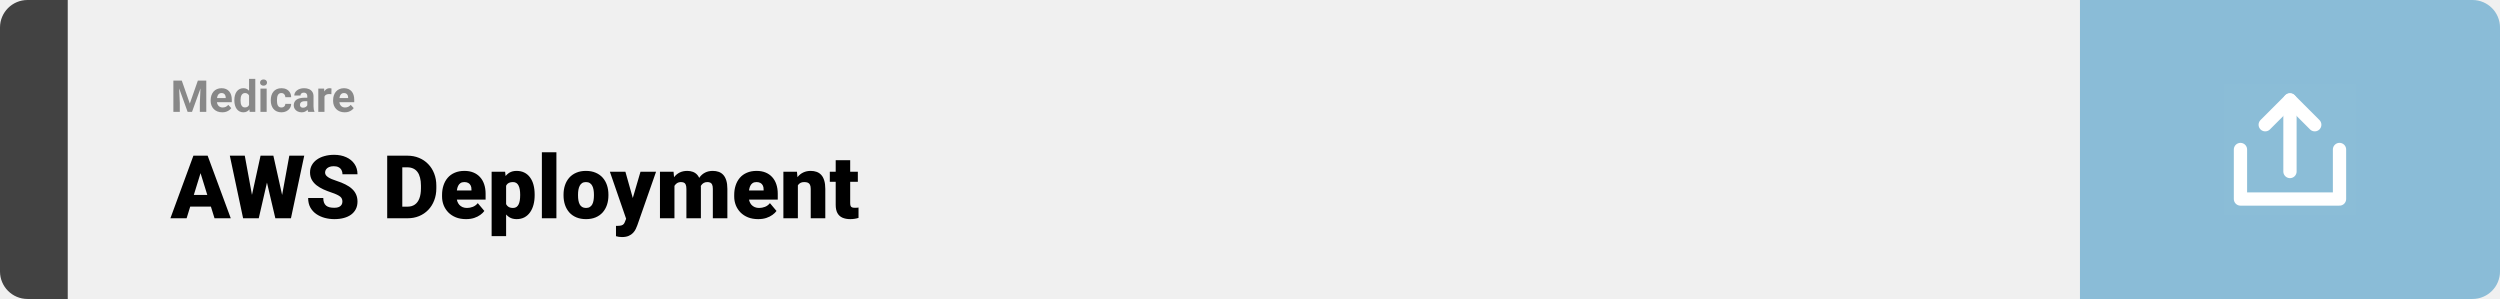
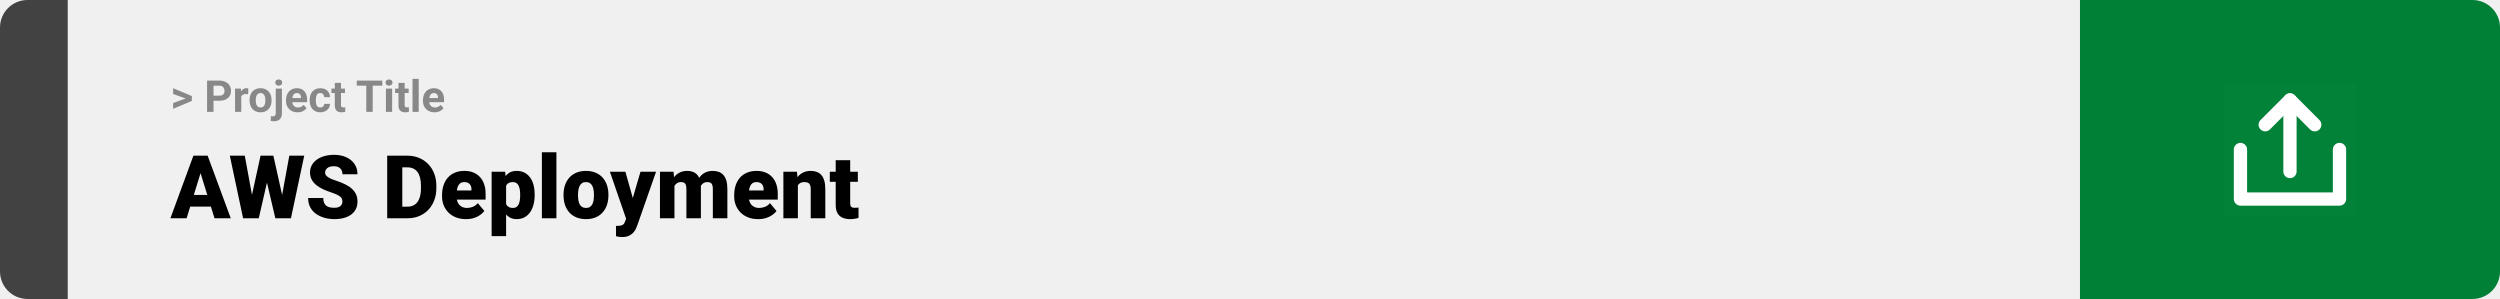
<svg xmlns="http://www.w3.org/2000/svg" width="1363" height="163" viewBox="0 0 1363 163" fill="none">
  <path d="M0 15C0 6.716 6.716 0 15 0H37V163H15C6.716 163 0 156.284 0 148V15Z" fill="#424242" />
  <rect width="1097" height="163" transform="translate(37)" fill="#F0F0F0" />
-   <path d="M96.129 43.938H99.106L103.488 56.465L107.871 43.938H110.848L104.684 61H102.293L96.129 43.938ZM94.523 43.938H97.488L98.027 56.148V61H94.523V43.938ZM109.488 43.938H112.465V61H108.949V56.148L109.488 43.938ZM121.172 61.234C120.188 61.234 119.305 61.078 118.523 60.766C117.742 60.445 117.078 60.004 116.531 59.441C115.992 58.879 115.578 58.227 115.289 57.484C115 56.734 114.855 55.938 114.855 55.094V54.625C114.855 53.664 114.992 52.785 115.266 51.988C115.539 51.191 115.93 50.5 116.438 49.914C116.953 49.328 117.578 48.879 118.312 48.566C119.047 48.246 119.875 48.086 120.797 48.086C121.695 48.086 122.492 48.234 123.188 48.531C123.883 48.828 124.465 49.25 124.934 49.797C125.41 50.344 125.77 51 126.012 51.766C126.254 52.523 126.375 53.367 126.375 54.297V55.703H116.297V53.453H123.059V53.195C123.059 52.727 122.973 52.309 122.801 51.941C122.637 51.566 122.387 51.27 122.051 51.051C121.715 50.832 121.285 50.723 120.762 50.723C120.316 50.723 119.934 50.82 119.613 51.016C119.293 51.211 119.031 51.484 118.828 51.836C118.633 52.188 118.484 52.602 118.383 53.078C118.289 53.547 118.242 54.062 118.242 54.625V55.094C118.242 55.602 118.312 56.07 118.453 56.5C118.602 56.93 118.809 57.301 119.074 57.613C119.348 57.926 119.676 58.168 120.059 58.34C120.449 58.512 120.891 58.598 121.383 58.598C121.992 58.598 122.559 58.48 123.082 58.246C123.613 58.004 124.07 57.641 124.453 57.156L126.094 58.938C125.828 59.32 125.465 59.688 125.004 60.039C124.551 60.391 124.004 60.68 123.363 60.906C122.723 61.125 121.992 61.234 121.172 61.234ZM135.785 58.234V43H139.184V61H136.125L135.785 58.234ZM127.77 54.812V54.566C127.77 53.598 127.879 52.719 128.098 51.93C128.316 51.133 128.637 50.449 129.059 49.879C129.48 49.309 130 48.867 130.617 48.555C131.234 48.242 131.938 48.086 132.727 48.086C133.469 48.086 134.117 48.242 134.672 48.555C135.234 48.867 135.711 49.312 136.102 49.891C136.5 50.461 136.82 51.137 137.062 51.918C137.305 52.691 137.48 53.539 137.59 54.461V55C137.48 55.883 137.305 56.703 137.062 57.461C136.82 58.219 136.5 58.883 136.102 59.453C135.711 60.016 135.234 60.453 134.672 60.766C134.109 61.078 133.453 61.234 132.703 61.234C131.914 61.234 131.211 61.074 130.594 60.754C129.984 60.434 129.469 59.984 129.047 59.406C128.633 58.828 128.316 58.148 128.098 57.367C127.879 56.586 127.77 55.734 127.77 54.812ZM131.145 54.566V54.812C131.145 55.336 131.184 55.824 131.262 56.277C131.348 56.73 131.484 57.133 131.672 57.484C131.867 57.828 132.117 58.098 132.422 58.293C132.734 58.48 133.113 58.574 133.559 58.574C134.137 58.574 134.613 58.445 134.988 58.188C135.363 57.922 135.648 57.559 135.844 57.098C136.047 56.637 136.164 56.105 136.195 55.504V53.969C136.172 53.477 136.102 53.035 135.984 52.645C135.875 52.246 135.711 51.906 135.492 51.625C135.281 51.344 135.016 51.125 134.695 50.969C134.383 50.812 134.012 50.734 133.582 50.734C133.145 50.734 132.77 50.836 132.457 51.039C132.145 51.234 131.891 51.504 131.695 51.848C131.508 52.191 131.367 52.598 131.273 53.066C131.188 53.527 131.145 54.027 131.145 54.566ZM145.383 48.32V61H141.996V48.32H145.383ZM141.785 45.016C141.785 44.523 141.957 44.117 142.301 43.797C142.645 43.477 143.105 43.316 143.684 43.316C144.254 43.316 144.711 43.477 145.055 43.797C145.406 44.117 145.582 44.523 145.582 45.016C145.582 45.508 145.406 45.914 145.055 46.234C144.711 46.555 144.254 46.715 143.684 46.715C143.105 46.715 142.645 46.555 142.301 46.234C141.957 45.914 141.785 45.508 141.785 45.016ZM153.41 58.598C153.824 58.598 154.191 58.52 154.512 58.363C154.832 58.199 155.082 57.973 155.262 57.684C155.449 57.387 155.547 57.039 155.555 56.641H158.73C158.723 57.531 158.484 58.324 158.016 59.02C157.547 59.707 156.918 60.25 156.129 60.648C155.34 61.039 154.457 61.234 153.48 61.234C152.496 61.234 151.637 61.07 150.902 60.742C150.176 60.414 149.57 59.961 149.086 59.383C148.602 58.797 148.238 58.117 147.996 57.344C147.754 56.562 147.633 55.727 147.633 54.836V54.496C147.633 53.598 147.754 52.762 147.996 51.988C148.238 51.207 148.602 50.527 149.086 49.949C149.57 49.363 150.176 48.906 150.902 48.578C151.629 48.25 152.48 48.086 153.457 48.086C154.496 48.086 155.406 48.285 156.188 48.684C156.977 49.082 157.594 49.652 158.039 50.395C158.492 51.129 158.723 52 158.73 53.008H155.555C155.547 52.586 155.457 52.203 155.285 51.859C155.121 51.516 154.879 51.242 154.559 51.039C154.246 50.828 153.859 50.723 153.398 50.723C152.906 50.723 152.504 50.828 152.191 51.039C151.879 51.242 151.637 51.523 151.465 51.883C151.293 52.234 151.172 52.637 151.102 53.09C151.039 53.535 151.008 54.004 151.008 54.496V54.836C151.008 55.328 151.039 55.801 151.102 56.254C151.164 56.707 151.281 57.109 151.453 57.461C151.633 57.812 151.879 58.09 152.191 58.293C152.504 58.496 152.91 58.598 153.41 58.598ZM167.531 58.141V52.492C167.531 52.086 167.465 51.738 167.332 51.449C167.199 51.152 166.992 50.922 166.711 50.758C166.438 50.594 166.082 50.512 165.645 50.512C165.27 50.512 164.945 50.578 164.672 50.711C164.398 50.836 164.188 51.02 164.039 51.262C163.891 51.496 163.816 51.773 163.816 52.094H160.441C160.441 51.555 160.566 51.043 160.816 50.559C161.066 50.074 161.43 49.648 161.906 49.281C162.383 48.906 162.949 48.613 163.605 48.402C164.27 48.191 165.012 48.086 165.832 48.086C166.816 48.086 167.691 48.25 168.457 48.578C169.223 48.906 169.824 49.398 170.262 50.055C170.707 50.711 170.93 51.531 170.93 52.516V57.941C170.93 58.637 170.973 59.207 171.059 59.652C171.145 60.09 171.27 60.473 171.434 60.801V61H168.023C167.859 60.656 167.734 60.227 167.648 59.711C167.57 59.188 167.531 58.664 167.531 58.141ZM167.977 53.277L168 55.188H166.113C165.668 55.188 165.281 55.238 164.953 55.34C164.625 55.441 164.355 55.586 164.145 55.773C163.934 55.953 163.777 56.164 163.676 56.406C163.582 56.648 163.535 56.914 163.535 57.203C163.535 57.492 163.602 57.754 163.734 57.988C163.867 58.215 164.059 58.395 164.309 58.527C164.559 58.652 164.852 58.715 165.188 58.715C165.695 58.715 166.137 58.613 166.512 58.41C166.887 58.207 167.176 57.957 167.379 57.66C167.59 57.363 167.699 57.082 167.707 56.816L168.598 58.246C168.473 58.566 168.301 58.898 168.082 59.242C167.871 59.586 167.602 59.91 167.273 60.215C166.945 60.512 166.551 60.758 166.09 60.953C165.629 61.141 165.082 61.234 164.449 61.234C163.645 61.234 162.914 61.074 162.258 60.754C161.609 60.426 161.094 59.977 160.711 59.406C160.336 58.828 160.148 58.172 160.148 57.438C160.148 56.773 160.273 56.184 160.523 55.668C160.773 55.152 161.141 54.719 161.625 54.367C162.117 54.008 162.73 53.738 163.465 53.559C164.199 53.371 165.051 53.277 166.02 53.277H167.977ZM176.906 51.086V61H173.531V48.32H176.707L176.906 51.086ZM180.727 48.238L180.668 51.367C180.504 51.344 180.305 51.324 180.07 51.309C179.844 51.285 179.637 51.273 179.449 51.273C178.973 51.273 178.559 51.336 178.207 51.461C177.863 51.578 177.574 51.754 177.34 51.988C177.113 52.223 176.941 52.508 176.824 52.844C176.715 53.18 176.652 53.562 176.637 53.992L175.957 53.781C175.957 52.961 176.039 52.207 176.203 51.52C176.367 50.824 176.605 50.219 176.918 49.703C177.238 49.188 177.629 48.789 178.09 48.508C178.551 48.227 179.078 48.086 179.672 48.086C179.859 48.086 180.051 48.102 180.246 48.133C180.441 48.156 180.602 48.191 180.727 48.238ZM187.922 61.234C186.938 61.234 186.055 61.078 185.273 60.766C184.492 60.445 183.828 60.004 183.281 59.441C182.742 58.879 182.328 58.227 182.039 57.484C181.75 56.734 181.605 55.938 181.605 55.094V54.625C181.605 53.664 181.742 52.785 182.016 51.988C182.289 51.191 182.68 50.5 183.188 49.914C183.703 49.328 184.328 48.879 185.062 48.566C185.797 48.246 186.625 48.086 187.547 48.086C188.445 48.086 189.242 48.234 189.938 48.531C190.633 48.828 191.215 49.25 191.684 49.797C192.16 50.344 192.52 51 192.762 51.766C193.004 52.523 193.125 53.367 193.125 54.297V55.703H183.047V53.453H189.809V53.195C189.809 52.727 189.723 52.309 189.551 51.941C189.387 51.566 189.137 51.27 188.801 51.051C188.465 50.832 188.035 50.723 187.512 50.723C187.066 50.723 186.684 50.82 186.363 51.016C186.043 51.211 185.781 51.484 185.578 51.836C185.383 52.188 185.234 52.602 185.133 53.078C185.039 53.547 184.992 54.062 184.992 54.625V55.094C184.992 55.602 185.062 56.07 185.203 56.5C185.352 56.93 185.559 57.301 185.824 57.613C186.098 57.926 186.426 58.168 186.809 58.34C187.199 58.512 187.641 58.598 188.133 58.598C188.742 58.598 189.309 58.48 189.832 58.246C190.363 58.004 190.82 57.641 191.203 57.156L192.844 58.938C192.578 59.32 192.215 59.688 191.754 60.039C191.301 60.391 190.754 60.68 190.113 60.906C189.473 61.125 188.742 61.234 187.922 61.234Z" fill="#888888" />
+   <path d="M101.906 53.922L94.394 51.238V48.086L104.602 52.375V54.637L101.906 53.922ZM94.394 56.172L101.918 53.43L104.602 52.785V55.035L94.394 59.324V56.172ZM119.543 54.918H115.195V52.176H119.543C120.215 52.176 120.762 52.066 121.184 51.848C121.605 51.621 121.914 51.309 122.109 50.91C122.305 50.512 122.402 50.062 122.402 49.562C122.402 49.055 122.305 48.582 122.109 48.145C121.914 47.707 121.605 47.355 121.184 47.09C120.762 46.824 120.215 46.691 119.543 46.691H116.414V61H112.898V43.938H119.543C120.879 43.938 122.023 44.18 122.977 44.664C123.938 45.141 124.672 45.801 125.18 46.645C125.688 47.488 125.941 48.453 125.941 49.539C125.941 50.641 125.688 51.594 125.18 52.398C124.672 53.203 123.938 53.824 122.977 54.262C122.023 54.699 120.879 54.918 119.543 54.918ZM131.531 51.086V61H128.156V48.32H131.332L131.531 51.086ZM135.352 48.238L135.293 51.367C135.129 51.344 134.93 51.324 134.695 51.309C134.469 51.285 134.262 51.273 134.074 51.273C133.598 51.273 133.184 51.336 132.832 51.461C132.488 51.578 132.199 51.754 131.965 51.988C131.738 52.223 131.566 52.508 131.449 52.844C131.34 53.18 131.277 53.562 131.262 53.992L130.582 53.781C130.582 52.961 130.664 52.207 130.828 51.52C130.992 50.824 131.23 50.219 131.543 49.703C131.863 49.188 132.254 48.789 132.715 48.508C133.176 48.227 133.703 48.086 134.297 48.086C134.484 48.086 134.676 48.102 134.871 48.133C135.066 48.156 135.227 48.191 135.352 48.238ZM136.055 54.789V54.543C136.055 53.613 136.188 52.758 136.453 51.977C136.719 51.188 137.105 50.504 137.613 49.926C138.121 49.348 138.746 48.898 139.488 48.578C140.23 48.25 141.082 48.086 142.043 48.086C143.004 48.086 143.859 48.25 144.609 48.578C145.359 48.898 145.988 49.348 146.496 49.926C147.012 50.504 147.402 51.188 147.668 51.977C147.934 52.758 148.066 53.613 148.066 54.543V54.789C148.066 55.711 147.934 56.566 147.668 57.355C147.402 58.137 147.012 58.82 146.496 59.406C145.988 59.984 145.363 60.434 144.621 60.754C143.879 61.074 143.027 61.234 142.066 61.234C141.105 61.234 140.25 61.074 139.5 60.754C138.758 60.434 138.129 59.984 137.613 59.406C137.105 58.82 136.719 58.137 136.453 57.355C136.188 56.566 136.055 55.711 136.055 54.789ZM139.43 54.543V54.789C139.43 55.32 139.477 55.816 139.57 56.277C139.664 56.738 139.812 57.145 140.016 57.496C140.227 57.84 140.5 58.109 140.836 58.305C141.172 58.5 141.582 58.598 142.066 58.598C142.535 58.598 142.938 58.5 143.273 58.305C143.609 58.109 143.879 57.84 144.082 57.496C144.285 57.145 144.434 56.738 144.527 56.277C144.629 55.816 144.68 55.32 144.68 54.789V54.543C144.68 54.027 144.629 53.543 144.527 53.09C144.434 52.629 144.281 52.223 144.07 51.871C143.867 51.512 143.598 51.23 143.262 51.027C142.926 50.824 142.52 50.723 142.043 50.723C141.566 50.723 141.16 50.824 140.824 51.027C140.496 51.23 140.227 51.512 140.016 51.871C139.812 52.223 139.664 52.629 139.57 53.09C139.477 53.543 139.43 54.027 139.43 54.543ZM150.328 48.32H153.715V61.762C153.715 62.699 153.543 63.492 153.199 64.141C152.855 64.789 152.359 65.281 151.711 65.617C151.062 65.953 150.277 66.121 149.355 66.121C149.066 66.121 148.785 66.106 148.512 66.074C148.23 66.043 147.941 65.992 147.645 65.922L147.656 63.332C147.844 63.363 148.027 63.387 148.207 63.402C148.379 63.426 148.555 63.438 148.734 63.438C149.086 63.438 149.379 63.379 149.613 63.262C149.848 63.145 150.023 62.961 150.141 62.711C150.266 62.469 150.328 62.152 150.328 61.762V48.32ZM150.059 45.016C150.059 44.523 150.23 44.117 150.574 43.797C150.926 43.477 151.387 43.316 151.957 43.316C152.535 43.316 152.996 43.477 153.34 43.797C153.684 44.117 153.855 44.523 153.855 45.016C153.855 45.508 153.684 45.914 153.34 46.234C152.996 46.555 152.535 46.715 151.957 46.715C151.387 46.715 150.926 46.555 150.574 46.234C150.23 45.914 150.059 45.508 150.059 45.016ZM162.234 61.234C161.25 61.234 160.367 61.078 159.586 60.766C158.805 60.445 158.141 60.004 157.594 59.441C157.055 58.879 156.641 58.227 156.352 57.484C156.062 56.734 155.918 55.938 155.918 55.094V54.625C155.918 53.664 156.055 52.785 156.328 51.988C156.602 51.191 156.992 50.5 157.5 49.914C158.016 49.328 158.641 48.879 159.375 48.566C160.109 48.246 160.938 48.086 161.859 48.086C162.758 48.086 163.555 48.234 164.25 48.531C164.945 48.828 165.527 49.25 165.996 49.797C166.473 50.344 166.832 51 167.074 51.766C167.316 52.523 167.438 53.367 167.438 54.297V55.703H157.359V53.453H164.121V53.195C164.121 52.727 164.035 52.309 163.863 51.941C163.699 51.566 163.449 51.27 163.113 51.051C162.777 50.832 162.348 50.723 161.824 50.723C161.379 50.723 160.996 50.82 160.676 51.016C160.355 51.211 160.094 51.484 159.891 51.836C159.695 52.188 159.547 52.602 159.445 53.078C159.352 53.547 159.305 54.062 159.305 54.625V55.094C159.305 55.602 159.375 56.07 159.516 56.5C159.664 56.93 159.871 57.301 160.137 57.613C160.41 57.926 160.738 58.168 161.121 58.34C161.512 58.512 161.953 58.598 162.445 58.598C163.055 58.598 163.621 58.48 164.145 58.246C164.676 58.004 165.133 57.641 165.516 57.156L167.156 58.938C166.891 59.32 166.527 59.688 166.066 60.039C165.613 60.391 165.066 60.68 164.426 60.906C163.785 61.125 163.055 61.234 162.234 61.234ZM174.598 58.598C175.012 58.598 175.379 58.52 175.699 58.363C176.02 58.199 176.27 57.973 176.449 57.684C176.637 57.387 176.734 57.039 176.742 56.641H179.918C179.91 57.531 179.672 58.324 179.203 59.02C178.734 59.707 178.105 60.25 177.316 60.648C176.527 61.039 175.645 61.234 174.668 61.234C173.684 61.234 172.824 61.07 172.09 60.742C171.363 60.414 170.758 59.961 170.273 59.383C169.789 58.797 169.426 58.117 169.184 57.344C168.941 56.562 168.82 55.727 168.82 54.836V54.496C168.82 53.598 168.941 52.762 169.184 51.988C169.426 51.207 169.789 50.527 170.273 49.949C170.758 49.363 171.363 48.906 172.09 48.578C172.816 48.25 173.668 48.086 174.645 48.086C175.684 48.086 176.594 48.285 177.375 48.684C178.164 49.082 178.781 49.652 179.227 50.395C179.68 51.129 179.91 52 179.918 53.008H176.742C176.734 52.586 176.645 52.203 176.473 51.859C176.309 51.516 176.066 51.242 175.746 51.039C175.434 50.828 175.047 50.723 174.586 50.723C174.094 50.723 173.691 50.828 173.379 51.039C173.066 51.242 172.824 51.523 172.652 51.883C172.48 52.234 172.359 52.637 172.289 53.09C172.227 53.535 172.195 54.004 172.195 54.496V54.836C172.195 55.328 172.227 55.801 172.289 56.254C172.352 56.707 172.469 57.109 172.641 57.461C172.82 57.812 173.066 58.09 173.379 58.293C173.691 58.496 174.098 58.598 174.598 58.598ZM188.086 48.32V50.711H180.703V48.32H188.086ZM182.531 45.191H185.906V57.18C185.906 57.547 185.953 57.828 186.047 58.023C186.148 58.219 186.297 58.355 186.492 58.434C186.688 58.504 186.934 58.539 187.23 58.539C187.441 58.539 187.629 58.531 187.793 58.516C187.965 58.492 188.109 58.469 188.227 58.445L188.238 60.93C187.949 61.023 187.637 61.098 187.301 61.152C186.965 61.207 186.594 61.234 186.188 61.234C185.445 61.234 184.797 61.113 184.242 60.871C183.695 60.621 183.273 60.223 182.977 59.676C182.68 59.129 182.531 58.41 182.531 57.52V45.191ZM203.191 43.938V61H199.688V43.938H203.191ZM208.441 43.938V46.691H194.52V43.938H208.441ZM213.797 48.32V61H210.41V48.32H213.797ZM210.199 45.016C210.199 44.523 210.371 44.117 210.715 43.797C211.059 43.477 211.52 43.316 212.098 43.316C212.668 43.316 213.125 43.477 213.469 43.797C213.82 44.117 213.996 44.523 213.996 45.016C213.996 45.508 213.82 45.914 213.469 46.234C213.125 46.555 212.668 46.715 212.098 46.715C211.52 46.715 211.059 46.555 210.715 46.234C210.371 45.914 210.199 45.508 210.199 45.016ZM222.797 48.32V50.711H215.414V48.32H222.797ZM217.242 45.191H220.617V57.18C220.617 57.547 220.664 57.828 220.758 58.023C220.859 58.219 221.008 58.355 221.203 58.434C221.398 58.504 221.645 58.539 221.941 58.539C222.152 58.539 222.34 58.531 222.504 58.516C222.676 58.492 222.82 58.469 222.938 58.445L222.949 60.93C222.66 61.023 222.348 61.098 222.012 61.152C221.676 61.207 221.305 61.234 220.898 61.234C220.156 61.234 219.508 61.113 218.953 60.871C218.406 60.621 217.984 60.223 217.688 59.676C217.391 59.129 217.242 58.41 217.242 57.52V45.191ZM228.281 43V61H224.895V43H228.281ZM236.906 61.234C235.922 61.234 235.039 61.078 234.258 60.766C233.477 60.445 232.812 60.004 232.266 59.441C231.727 58.879 231.312 58.227 231.023 57.484C230.734 56.734 230.59 55.938 230.59 55.094V54.625C230.59 53.664 230.727 52.785 231 51.988C231.273 51.191 231.664 50.5 232.172 49.914C232.688 49.328 233.312 48.879 234.047 48.566C234.781 48.246 235.609 48.086 236.531 48.086C237.43 48.086 238.227 48.234 238.922 48.531C239.617 48.828 240.199 49.25 240.668 49.797C241.145 50.344 241.504 51 241.746 51.766C241.988 52.523 242.109 53.367 242.109 54.297V55.703H232.031V53.453H238.793V53.195C238.793 52.727 238.707 52.309 238.535 51.941C238.371 51.566 238.121 51.27 237.785 51.051C237.449 50.832 237.02 50.723 236.496 50.723C236.051 50.723 235.668 50.82 235.348 51.016C235.027 51.211 234.766 51.484 234.562 51.836C234.367 52.188 234.219 52.602 234.117 53.078C234.023 53.547 233.977 54.062 233.977 54.625V55.094C233.977 55.602 234.047 56.07 234.188 56.5C234.336 56.93 234.543 57.301 234.809 57.613C235.082 57.926 235.41 58.168 235.793 58.34C236.184 58.512 236.625 58.598 237.117 58.598C237.727 58.598 238.293 58.48 238.816 58.246C239.348 58.004 239.805 57.641 240.188 57.156L241.828 58.938C241.562 59.32 241.199 59.688 240.738 60.039C240.285 60.391 239.738 60.68 239.098 60.906C238.457 61.125 237.727 61.234 236.906 61.234Z" fill="#888888" />
  <path d="M110.062 92.047L101.742 119H92.906L105.445 84.875H111.047L110.062 92.047ZM116.953 119L108.609 92.047L107.531 84.875H113.203L125.812 119H116.953ZM116.625 106.273V112.625H99.117V106.273H116.625ZM135.258 115.906L142.055 84.875H146.109L148.312 87.523L141.07 119H136.594L135.258 115.906ZM133.453 84.875L139.195 116.141L137.719 119H132.539L125.297 84.875H133.453ZM152.039 115.977L157.734 84.875H165.867L158.625 119H153.469L152.039 115.977ZM149.039 84.875L156 116.094L154.594 119H150.117L142.711 87.477L145.008 84.875H149.039ZM186.68 109.93C186.68 109.398 186.602 108.922 186.445 108.5C186.289 108.062 186 107.656 185.578 107.281C185.156 106.906 184.547 106.531 183.75 106.156C182.969 105.766 181.938 105.359 180.656 104.938C179.156 104.438 177.711 103.875 176.32 103.25C174.93 102.609 173.688 101.867 172.594 101.023C171.5 100.164 170.633 99.164 169.992 98.023C169.352 96.867 169.031 95.523 169.031 93.992C169.031 92.523 169.359 91.203 170.016 90.031C170.672 88.844 171.586 87.836 172.758 87.008C173.945 86.164 175.336 85.523 176.93 85.086C178.523 84.633 180.266 84.406 182.156 84.406C184.656 84.406 186.859 84.844 188.766 85.719C190.688 86.578 192.188 87.805 193.266 89.398C194.359 90.977 194.906 92.844 194.906 95H186.727C186.727 94.141 186.547 93.383 186.188 92.727C185.844 92.07 185.32 91.555 184.617 91.18C183.914 90.805 183.031 90.617 181.969 90.617C180.938 90.617 180.07 90.773 179.367 91.086C178.664 91.398 178.133 91.82 177.773 92.352C177.414 92.867 177.234 93.438 177.234 94.062C177.234 94.578 177.375 95.047 177.656 95.469C177.953 95.875 178.367 96.258 178.898 96.617C179.445 96.977 180.102 97.32 180.867 97.648C181.648 97.977 182.523 98.297 183.492 98.609C185.305 99.188 186.914 99.836 188.32 100.555C189.742 101.258 190.938 102.062 191.906 102.969C192.891 103.859 193.633 104.875 194.133 106.016C194.648 107.156 194.906 108.445 194.906 109.883C194.906 111.414 194.609 112.773 194.016 113.961C193.422 115.148 192.57 116.156 191.461 116.984C190.352 117.797 189.023 118.414 187.477 118.836C185.93 119.258 184.203 119.469 182.297 119.469C180.547 119.469 178.82 119.25 177.117 118.812C175.43 118.359 173.898 117.672 172.523 116.75C171.148 115.812 170.047 114.617 169.219 113.164C168.406 111.695 168 109.953 168 107.938H176.25C176.25 108.938 176.383 109.781 176.648 110.469C176.914 111.156 177.305 111.711 177.82 112.133C178.336 112.539 178.969 112.836 179.719 113.023C180.469 113.195 181.328 113.281 182.297 113.281C183.344 113.281 184.188 113.133 184.828 112.836C185.469 112.523 185.938 112.117 186.234 111.617C186.531 111.102 186.68 110.539 186.68 109.93ZM222.188 119H214.617L214.664 112.672H222.188C223.75 112.672 225.07 112.297 226.148 111.547C227.242 110.797 228.07 109.68 228.633 108.195C229.211 106.695 229.5 104.852 229.5 102.664V101.188C229.5 99.547 229.336 98.109 229.008 96.875C228.695 95.625 228.227 94.586 227.602 93.758C226.977 92.914 226.195 92.281 225.258 91.859C224.336 91.438 223.273 91.227 222.07 91.227H214.477V84.875H222.07C224.383 84.875 226.5 85.273 228.422 86.07C230.359 86.852 232.031 87.977 233.438 89.445C234.859 90.898 235.953 92.625 236.719 94.625C237.5 96.609 237.891 98.812 237.891 101.234V102.664C237.891 105.07 237.5 107.273 236.719 109.273C235.953 111.273 234.867 113 233.461 114.453C232.055 115.906 230.391 117.031 228.469 117.828C226.562 118.609 224.469 119 222.188 119ZM219.328 84.875V119H211.102V84.875H219.328ZM254.086 119.469C252.023 119.469 250.18 119.148 248.555 118.508C246.93 117.852 245.555 116.953 244.43 115.812C243.32 114.672 242.469 113.359 241.875 111.875C241.297 110.391 241.008 108.82 241.008 107.164V106.273C241.008 104.414 241.266 102.695 241.781 101.117C242.297 99.523 243.062 98.133 244.078 96.945C245.094 95.758 246.367 94.836 247.898 94.18C249.43 93.508 251.211 93.172 253.242 93.172C255.039 93.172 256.648 93.461 258.07 94.039C259.492 94.617 260.695 95.445 261.68 96.523C262.68 97.602 263.438 98.906 263.953 100.438C264.484 101.969 264.75 103.688 264.75 105.594V108.805H244.031V103.859H257.039V103.25C257.055 102.406 256.906 101.688 256.594 101.094C256.297 100.5 255.859 100.047 255.281 99.734C254.703 99.422 254 99.266 253.172 99.266C252.312 99.266 251.602 99.453 251.039 99.828C250.492 100.203 250.062 100.719 249.75 101.375C249.453 102.016 249.242 102.758 249.117 103.602C248.992 104.445 248.93 105.336 248.93 106.273V107.164C248.93 108.102 249.055 108.953 249.305 109.719C249.57 110.484 249.945 111.141 250.43 111.688C250.93 112.219 251.523 112.633 252.211 112.93C252.914 113.227 253.711 113.375 254.602 113.375C255.68 113.375 256.742 113.172 257.789 112.766C258.836 112.359 259.734 111.688 260.484 110.75L264.07 115.016C263.555 115.75 262.82 116.461 261.867 117.148C260.93 117.836 259.805 118.398 258.492 118.836C257.18 119.258 255.711 119.469 254.086 119.469ZM275.93 98.516V128.75H268.031V93.641H275.391L275.93 98.516ZM291.492 106.016V106.508C291.492 108.352 291.281 110.062 290.859 111.641C290.438 113.219 289.812 114.594 288.984 115.766C288.156 116.938 287.125 117.852 285.891 118.508C284.672 119.148 283.258 119.469 281.648 119.469C280.133 119.469 278.828 119.133 277.734 118.461C276.641 117.789 275.727 116.859 274.992 115.672C274.258 114.484 273.664 113.125 273.211 111.594C272.758 110.062 272.398 108.445 272.133 106.742V106.109C272.398 104.281 272.758 102.586 273.211 101.023C273.664 99.445 274.258 98.07 274.992 96.898C275.727 95.727 276.633 94.812 277.711 94.156C278.805 93.5 280.109 93.172 281.625 93.172C283.234 93.172 284.648 93.477 285.867 94.086C287.102 94.695 288.133 95.57 288.961 96.711C289.805 97.836 290.438 99.188 290.859 100.766C291.281 102.344 291.492 104.094 291.492 106.016ZM283.594 106.508V106.016C283.594 105.031 283.523 104.133 283.383 103.32C283.242 102.492 283.016 101.773 282.703 101.164C282.406 100.555 282.008 100.086 281.508 99.758C281.008 99.43 280.391 99.266 279.656 99.266C278.812 99.266 278.102 99.398 277.523 99.664C276.961 99.914 276.508 100.305 276.164 100.836C275.836 101.352 275.602 102 275.461 102.781C275.336 103.547 275.281 104.445 275.297 105.477V107.398C275.266 108.586 275.383 109.633 275.648 110.539C275.914 111.43 276.375 112.125 277.031 112.625C277.688 113.125 278.578 113.375 279.703 113.375C280.453 113.375 281.078 113.203 281.578 112.859C282.078 112.5 282.477 112.008 282.773 111.383C283.07 110.742 283.281 110.008 283.406 109.18C283.531 108.352 283.594 107.461 283.594 106.508ZM303.352 83V119H295.43V83H303.352ZM307.242 106.578V106.086C307.242 104.227 307.508 102.516 308.039 100.953C308.57 99.375 309.352 98.008 310.383 96.852C311.414 95.695 312.688 94.797 314.203 94.156C315.719 93.5 317.469 93.172 319.453 93.172C321.453 93.172 323.211 93.5 324.727 94.156C326.258 94.797 327.539 95.695 328.57 96.852C329.602 98.008 330.383 99.375 330.914 100.953C331.445 102.516 331.711 104.227 331.711 106.086V106.578C331.711 108.422 331.445 110.133 330.914 111.711C330.383 113.273 329.602 114.641 328.57 115.812C327.539 116.969 326.266 117.867 324.75 118.508C323.234 119.148 321.484 119.469 319.5 119.469C317.516 119.469 315.758 119.148 314.227 118.508C312.695 117.867 311.414 116.969 310.383 115.812C309.352 114.641 308.57 113.273 308.039 111.711C307.508 110.133 307.242 108.422 307.242 106.578ZM315.141 106.086V106.578C315.141 107.531 315.211 108.422 315.352 109.25C315.492 110.078 315.727 110.805 316.055 111.43C316.383 112.039 316.828 112.516 317.391 112.859C317.953 113.203 318.656 113.375 319.5 113.375C320.328 113.375 321.016 113.203 321.562 112.859C322.125 112.516 322.57 112.039 322.898 111.43C323.227 110.805 323.461 110.078 323.602 109.25C323.742 108.422 323.812 107.531 323.812 106.578V106.086C323.812 105.164 323.742 104.297 323.602 103.484C323.461 102.656 323.227 101.93 322.898 101.305C322.57 100.664 322.125 100.164 321.562 99.805C321 99.445 320.297 99.266 319.453 99.266C318.625 99.266 317.93 99.445 317.367 99.805C316.82 100.164 316.383 100.664 316.055 101.305C315.727 101.93 315.492 102.656 315.352 103.484C315.211 104.297 315.141 105.164 315.141 106.086ZM342.633 116.023L349.195 93.641H357.68L347.484 122.773C347.266 123.414 346.977 124.102 346.617 124.836C346.258 125.586 345.766 126.297 345.141 126.969C344.516 127.641 343.711 128.188 342.727 128.609C341.758 129.031 340.555 129.242 339.117 129.242C338.352 129.242 337.789 129.203 337.43 129.125C337.086 129.062 336.555 128.945 335.836 128.773V123.125C336.039 123.125 336.211 123.125 336.352 123.125C336.508 123.125 336.68 123.125 336.867 123.125C337.711 123.125 338.383 123.039 338.883 122.867C339.398 122.695 339.789 122.445 340.055 122.117C340.336 121.789 340.555 121.391 340.711 120.922L342.633 116.023ZM340.969 93.641L345.961 111.383L346.828 119.75H341.531L332.508 93.641H340.969ZM367.711 99.008V119H359.812V93.641H367.219L367.711 99.008ZM366.75 105.453L364.945 105.5C364.945 103.719 365.156 102.078 365.578 100.578C366 99.078 366.625 97.773 367.453 96.664C368.281 95.555 369.297 94.695 370.5 94.086C371.719 93.477 373.125 93.172 374.719 93.172C375.828 93.172 376.836 93.344 377.742 93.688C378.648 94.016 379.43 94.539 380.086 95.258C380.742 95.961 381.242 96.883 381.586 98.023C381.945 99.148 382.125 100.5 382.125 102.078V119H374.227V103.086C374.227 102.008 374.102 101.195 373.852 100.648C373.617 100.102 373.273 99.734 372.82 99.547C372.367 99.359 371.812 99.266 371.156 99.266C370.469 99.266 369.852 99.422 369.305 99.734C368.758 100.047 368.289 100.484 367.898 101.047C367.523 101.594 367.234 102.242 367.031 102.992C366.844 103.742 366.75 104.562 366.75 105.453ZM381.234 105.453L379.031 105.5C379.031 103.719 379.227 102.078 379.617 100.578C380.023 99.078 380.625 97.773 381.422 96.664C382.234 95.555 383.242 94.695 384.445 94.086C385.648 93.477 387.047 93.172 388.641 93.172C389.797 93.172 390.859 93.344 391.828 93.688C392.797 94.031 393.633 94.586 394.336 95.352C395.039 96.117 395.586 97.133 395.977 98.398C396.367 99.648 396.562 101.195 396.562 103.039V119H388.641V103.039C388.641 101.992 388.516 101.203 388.266 100.672C388.031 100.125 387.688 99.758 387.234 99.57C386.781 99.367 386.242 99.266 385.617 99.266C384.867 99.266 384.219 99.422 383.672 99.734C383.125 100.047 382.664 100.484 382.289 101.047C381.93 101.594 381.664 102.242 381.492 102.992C381.32 103.742 381.234 104.562 381.234 105.453ZM413.367 119.469C411.305 119.469 409.461 119.148 407.836 118.508C406.211 117.852 404.836 116.953 403.711 115.812C402.602 114.672 401.75 113.359 401.156 111.875C400.578 110.391 400.289 108.82 400.289 107.164V106.273C400.289 104.414 400.547 102.695 401.062 101.117C401.578 99.523 402.344 98.133 403.359 96.945C404.375 95.758 405.648 94.836 407.18 94.18C408.711 93.508 410.492 93.172 412.523 93.172C414.32 93.172 415.93 93.461 417.352 94.039C418.773 94.617 419.977 95.445 420.961 96.523C421.961 97.602 422.719 98.906 423.234 100.438C423.766 101.969 424.031 103.688 424.031 105.594V108.805H403.312V103.859H416.32V103.25C416.336 102.406 416.188 101.688 415.875 101.094C415.578 100.5 415.141 100.047 414.562 99.734C413.984 99.422 413.281 99.266 412.453 99.266C411.594 99.266 410.883 99.453 410.32 99.828C409.773 100.203 409.344 100.719 409.031 101.375C408.734 102.016 408.523 102.758 408.398 103.602C408.273 104.445 408.211 105.336 408.211 106.273V107.164C408.211 108.102 408.336 108.953 408.586 109.719C408.852 110.484 409.227 111.141 409.711 111.688C410.211 112.219 410.805 112.633 411.492 112.93C412.195 113.227 412.992 113.375 413.883 113.375C414.961 113.375 416.023 113.172 417.07 112.766C418.117 112.359 419.016 111.688 419.766 110.75L423.352 115.016C422.836 115.75 422.102 116.461 421.148 117.148C420.211 117.836 419.086 118.398 417.773 118.836C416.461 119.258 414.992 119.469 413.367 119.469ZM435 99.055V119H427.102V93.641H434.508L435 99.055ZM434.062 105.453L432.211 105.5C432.211 103.562 432.445 101.836 432.914 100.32C433.383 98.789 434.047 97.492 434.906 96.43C435.766 95.367 436.789 94.562 437.977 94.016C439.18 93.453 440.516 93.172 441.984 93.172C443.156 93.172 444.227 93.344 445.195 93.688C446.18 94.031 447.023 94.586 447.727 95.352C448.445 96.117 448.992 97.133 449.367 98.398C449.758 99.648 449.953 101.195 449.953 103.039V119H442.008V103.016C442.008 102 441.867 101.227 441.586 100.695C441.305 100.148 440.898 99.773 440.367 99.57C439.836 99.367 439.188 99.266 438.422 99.266C437.609 99.266 436.922 99.422 436.359 99.734C435.797 100.047 435.344 100.484 435 101.047C434.672 101.594 434.43 102.242 434.273 102.992C434.133 103.742 434.062 104.562 434.062 105.453ZM467.695 93.641V99.125H452.414V93.641H467.695ZM455.625 87.336H463.523V110.727C463.523 111.398 463.602 111.922 463.758 112.297C463.914 112.656 464.18 112.914 464.555 113.07C464.945 113.211 465.461 113.281 466.102 113.281C466.555 113.281 466.93 113.273 467.227 113.258C467.523 113.227 467.805 113.188 468.07 113.141V118.789C467.398 119.008 466.695 119.172 465.961 119.281C465.227 119.406 464.445 119.469 463.617 119.469C461.93 119.469 460.484 119.203 459.281 118.672C458.094 118.141 457.188 117.305 456.562 116.164C455.938 115.023 455.625 113.539 455.625 111.711V87.336Z" fill="black" />
-   <path d="M1134 0H1348C1356.28 0 1363 6.716 1363 15V148C1363 156.284 1356.28 163 1348 163H1134V0Z" fill="#8ABCD7" />
+   <path d="M1134 0H1348C1356.28 0 1363 6.716 1363 15V148C1363 156.284 1356.28 163 1348 163H1134V0Z" fill="#008037" />
  <path d="M1212.5 117.5L1212.5 45.5L1284.5 45.5L1284.5 117.5L1212.5 117.5Z" fill="white" fill-opacity="0.01" />
  <path d="M1221.5 81.513L1221.5 108.5L1275.5 108.5L1275.5 81.5" stroke="white" stroke-width="7.24" stroke-linecap="round" stroke-linejoin="round" />
  <path d="M1262 68L1248.5 54.5L1235 68" stroke="white" stroke-width="7.24" stroke-linecap="round" stroke-linejoin="round" />
  <path d="M1248.49 93.5L1248.49 54.5" stroke="white" stroke-width="7.24" stroke-linecap="round" stroke-linejoin="round" />
</svg>
